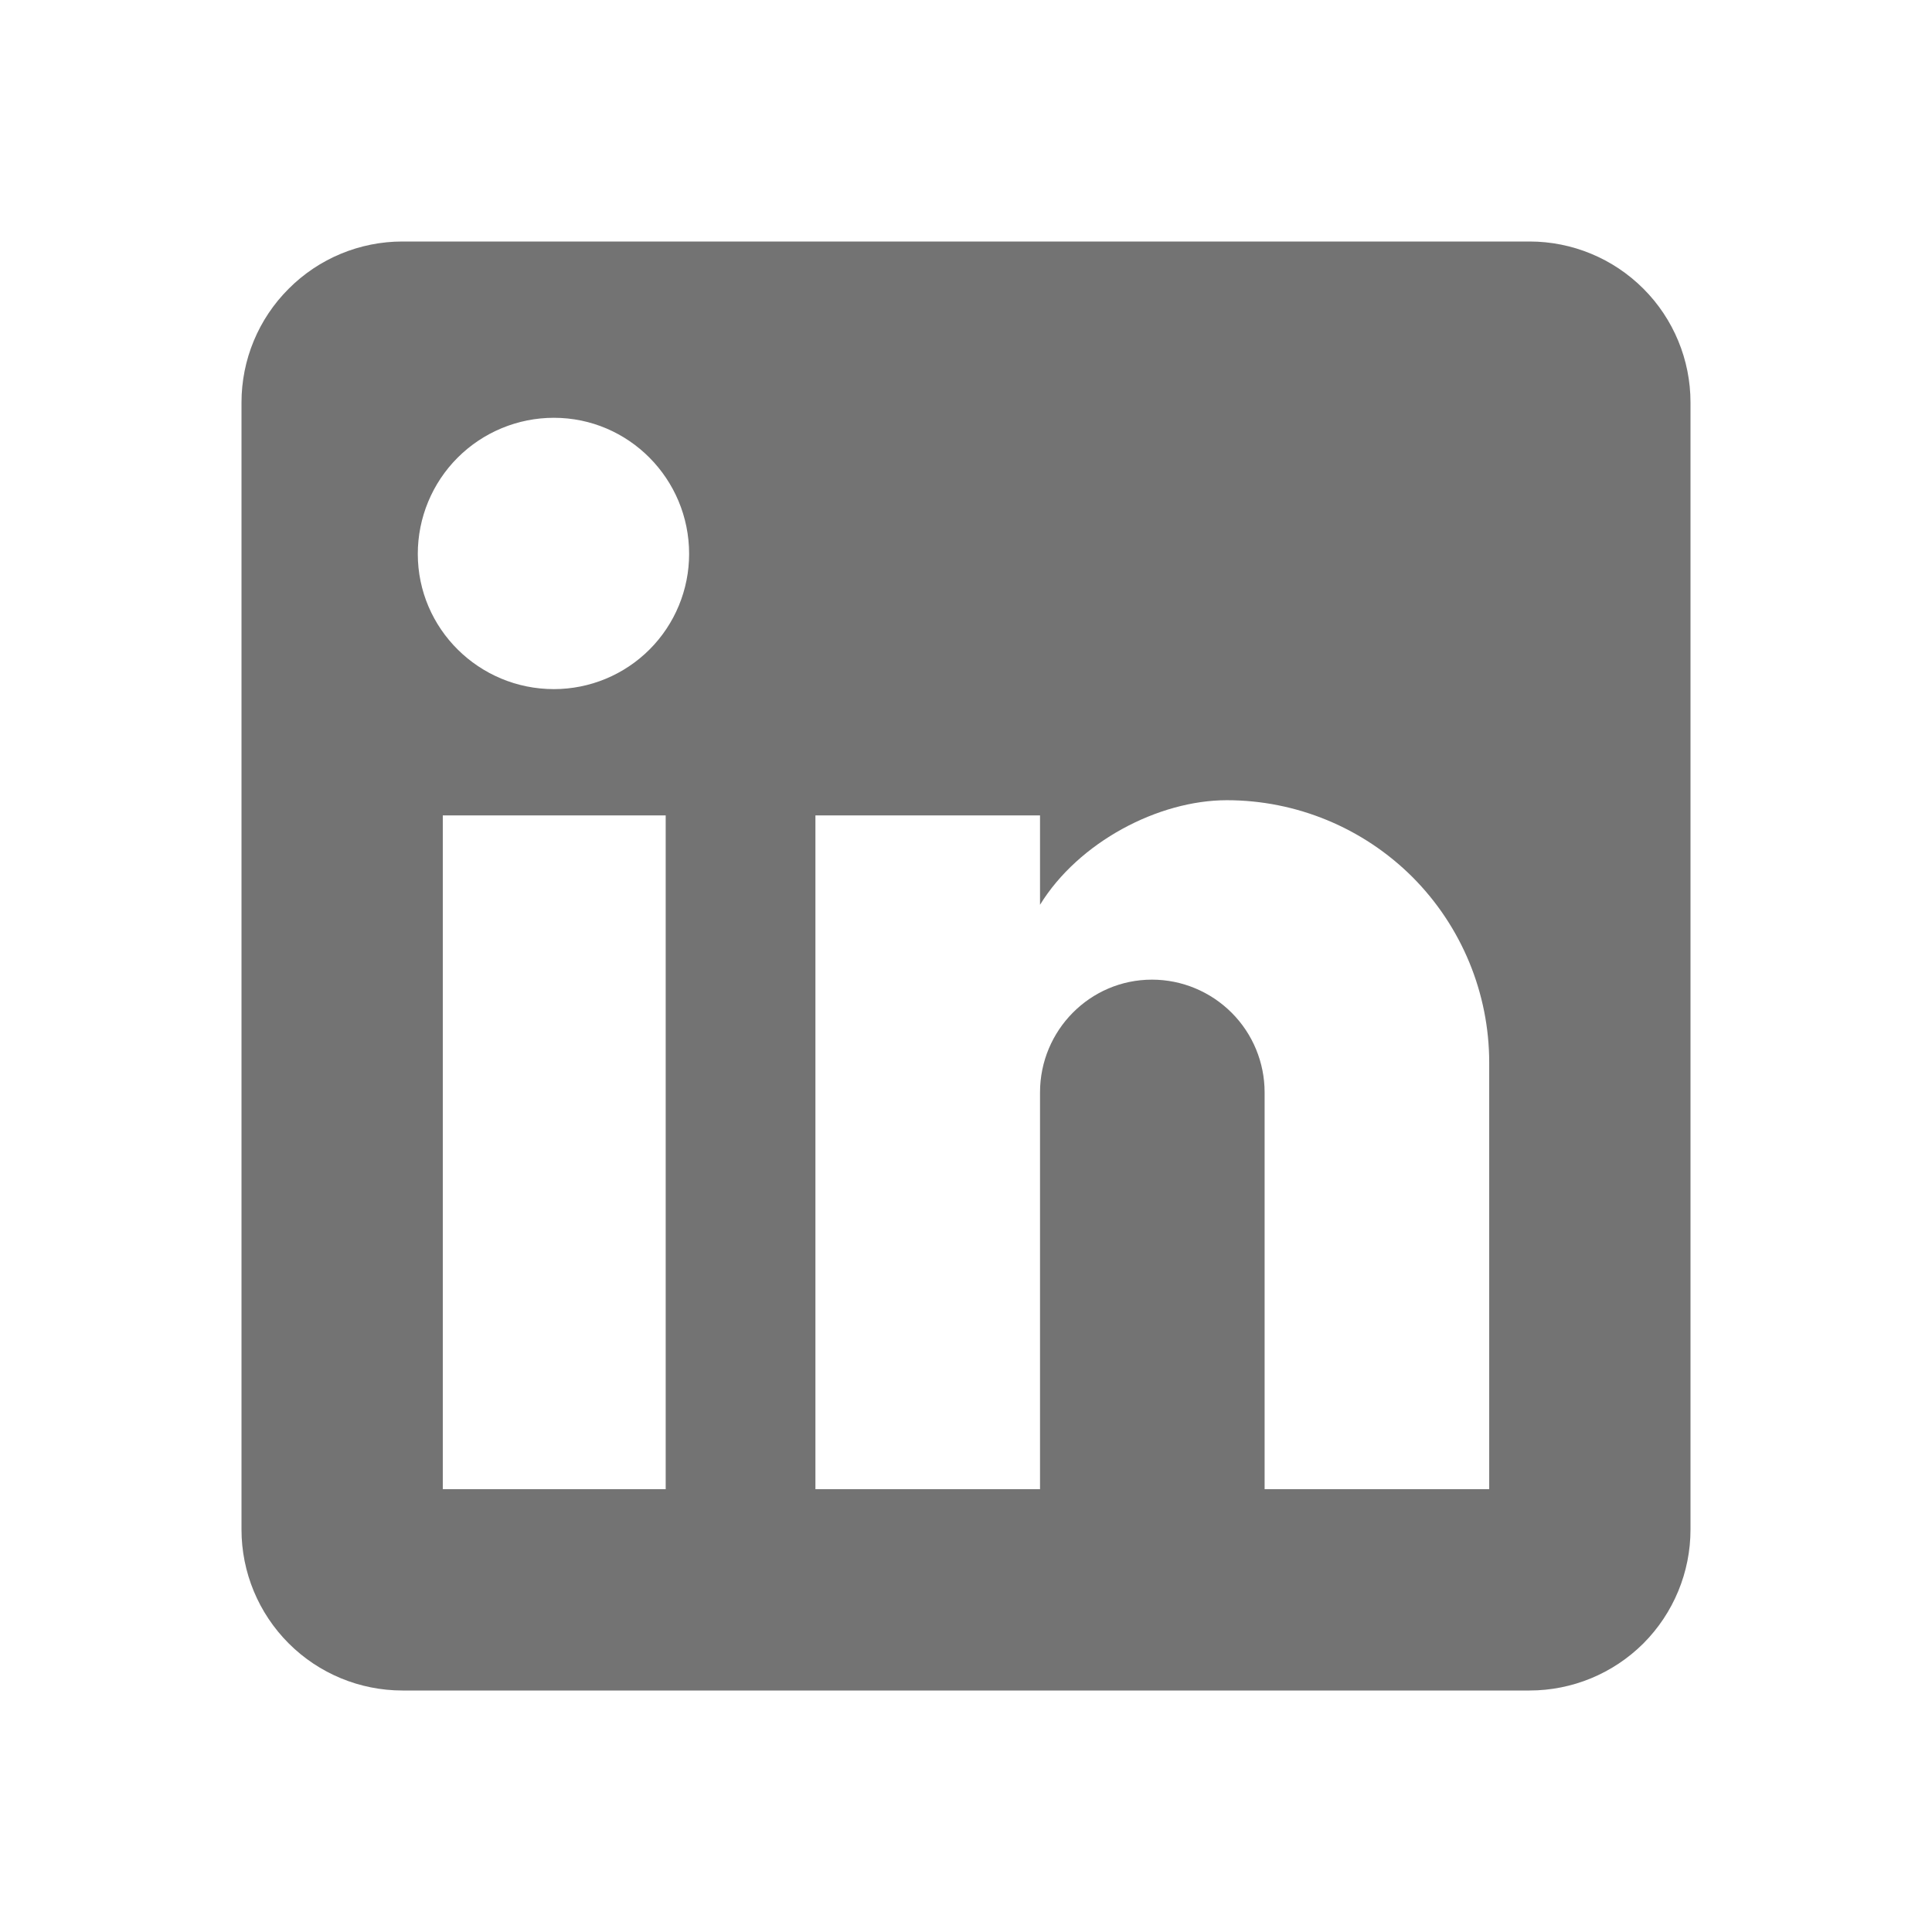
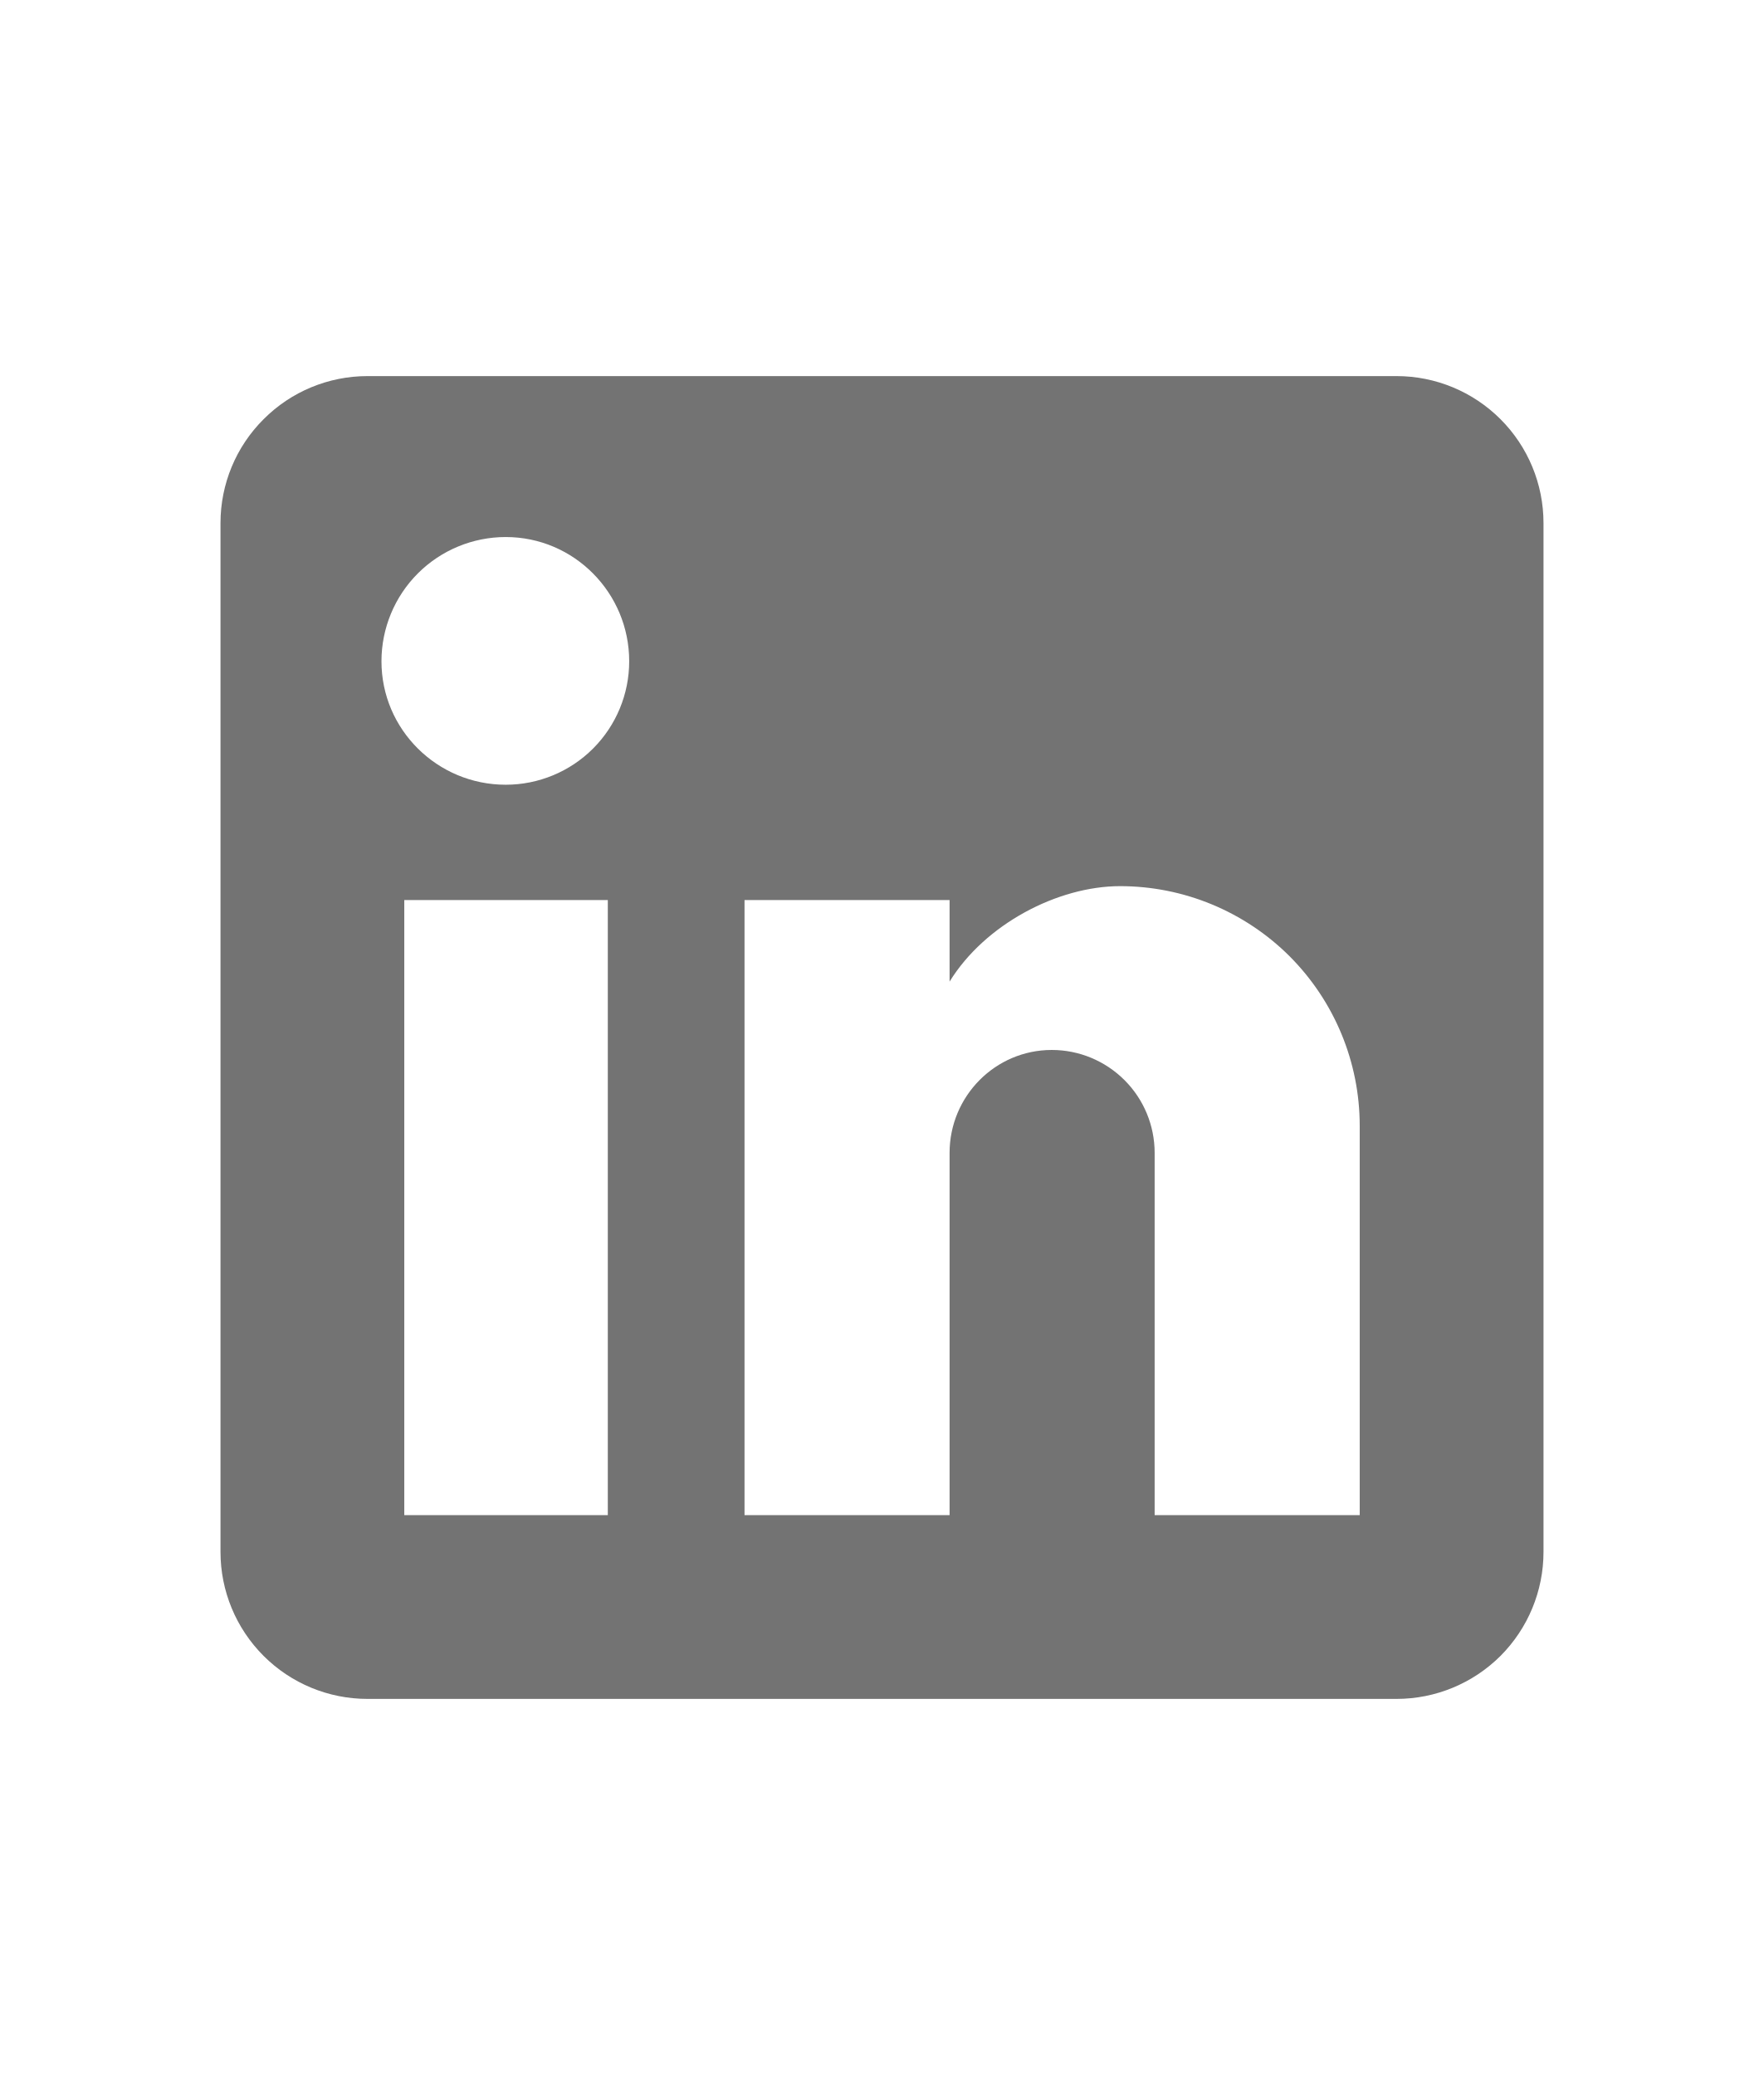
- <svg xmlns="http://www.w3.org/2000/svg" width="16" height="16" viewBox="0 0 16 16" fill="none">
+ <svg xmlns="http://www.w3.org/2000/svg" width="17" height="20" viewBox="0 0 16 16" fill="none">
  <path d="M12.667 2C13.02 2 13.359 2.14 13.61 2.391C13.86 2.641 14 2.98 14 3.333V12.667C14 13.02 13.86 13.359 13.61 13.61C13.359 13.86 13.02 14 12.667 14H3.333C2.98 14 2.641 13.86 2.391 13.61C2.14 13.359 2 13.02 2 12.667V3.333C2 2.98 2.14 2.641 2.391 2.391C2.641 2.14 2.98 2 3.333 2H12.667ZM12.333 12.333V8.8C12.333 8.224 12.104 7.671 11.697 7.263C11.289 6.856 10.736 6.627 10.16 6.627C9.593 6.627 8.933 6.973 8.613 7.493V6.753H6.753V12.333H8.613V9.047C8.613 8.533 9.027 8.113 9.54 8.113C9.788 8.113 10.025 8.212 10.2 8.387C10.375 8.562 10.473 8.799 10.473 9.047V12.333H12.333ZM4.587 5.707C4.884 5.707 5.169 5.589 5.379 5.379C5.589 5.169 5.707 4.884 5.707 4.587C5.707 3.967 5.207 3.46 4.587 3.46C4.288 3.46 4.001 3.579 3.79 3.79C3.579 4.001 3.46 4.288 3.46 4.587C3.46 5.207 3.967 5.707 4.587 5.707ZM5.513 12.333V6.753H3.667V12.333H5.513Z" fill="#737373" />
</svg>
